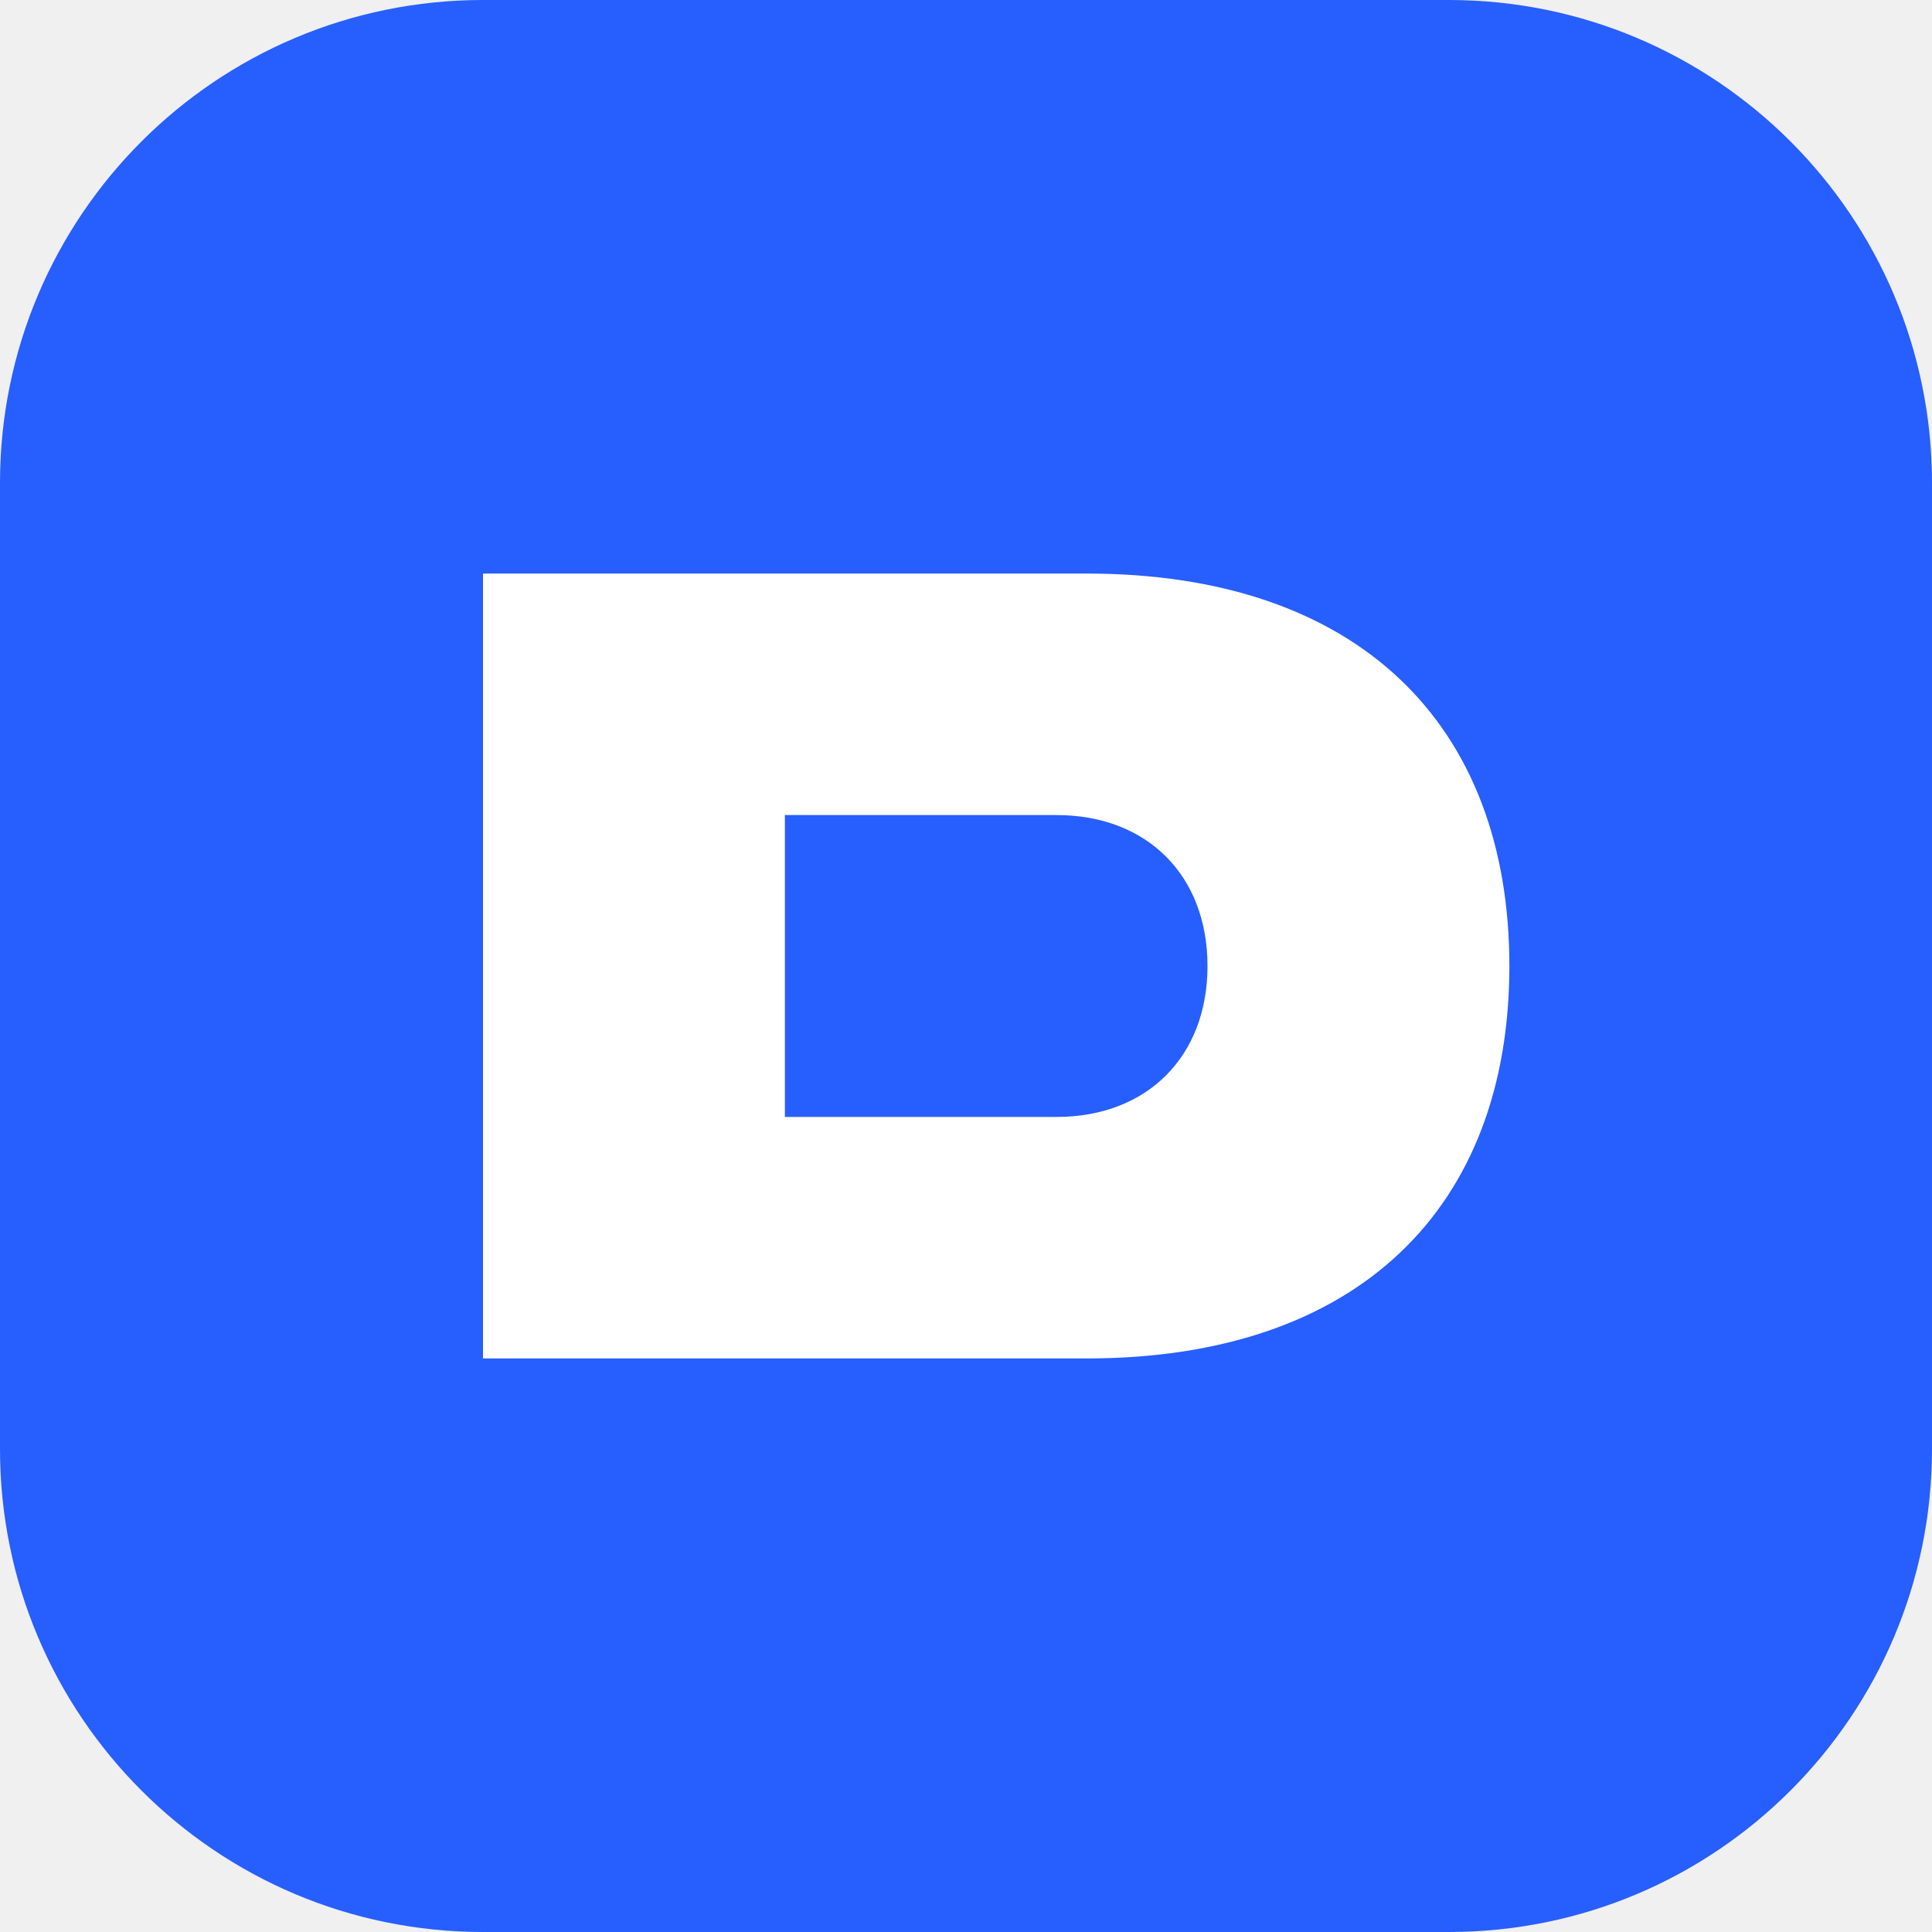
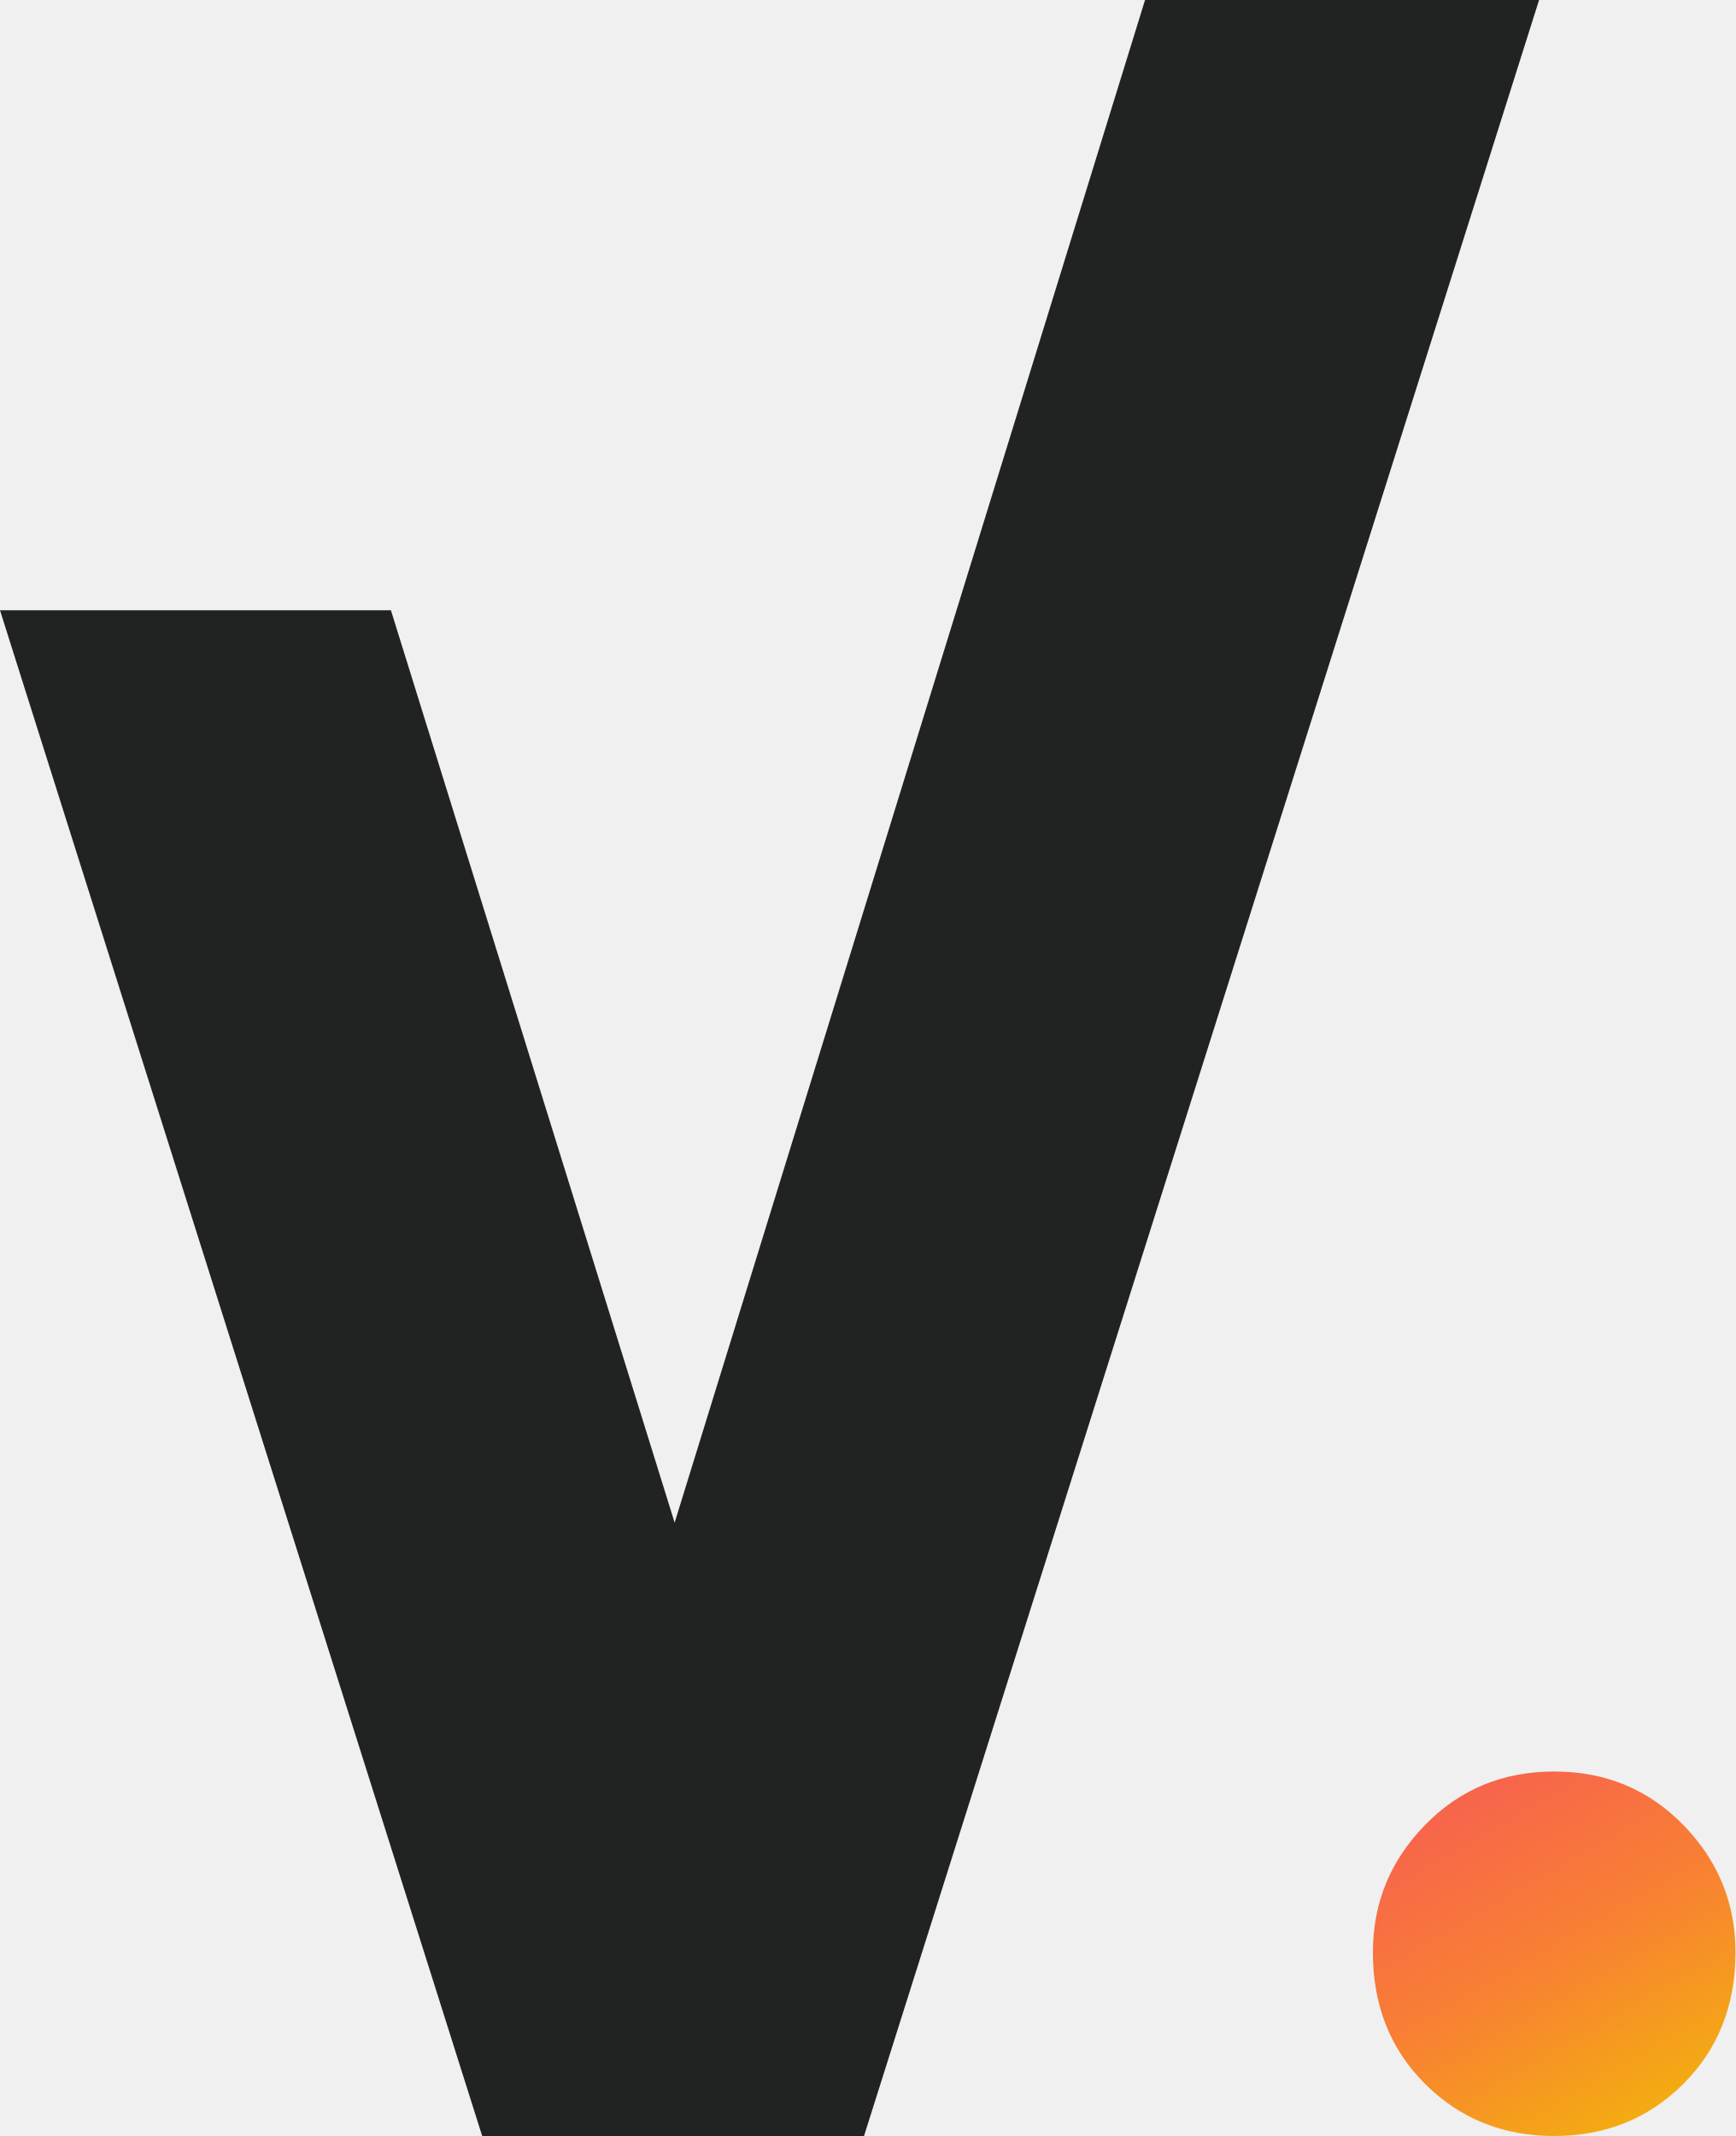
- <svg xmlns="http://www.w3.org/2000/svg" viewBox="0 0 64 64">
-   <rect width="64" height="64" rx="16" fill="#275efe" />
-   <path d="M16 19h20c9 0 14 5 14 13s-5 13-14 13H16V19Zm10 8v10h9c3 0 5-2 5-5s-2-5-5-5h-9Z" fill="#fff" />
+ <svg xmlns="http://www.w3.org/2000/svg" id="Calque_1" data-name="Calque 1" viewBox="0 0 1780.85 2191.67">
+   <defs>
+     <style>
+       .cls-1 {
+         fill: #212222;
+       }
+ 
+       .cls-1, .cls-2 {
+         fill-rule: evenodd;
+       }
+ 
+       .cls-2 {
+         fill: url(#gradient-valiuz);
+       }
+     </style>
+     <linearGradient id="gradient-valiuz" x1="3786.99" y1="79.6" x2="4041.97" y2="-361.99" gradientTransform="translate(-2320 1863.67) scale(1 -1)" gradientUnits="userSpaceOnUse">
+       <stop offset="0" stop-color="#f75a55" />
+       <stop offset=".5" stop-color="#f88033" />
+       <stop offset="1" stop-color="#f2bb06" />
+     </linearGradient>
+   </defs>
+   <path class="cls-2" d="M1594.82,1817.67c52.61,0,96.77,18.27,132.47,54.84,35.71,36.55,53.56,80.13,53.56,130.74,0,54.37-17.85,99.37-53.56,134.99-35.69,35.62-79.86,53.43-132.47,53.43s-96.77-17.81-132.47-53.43c-35.71-35.62-53.56-80.61-53.56-134.99,0-50.62,17.85-94.2,53.56-130.74,35.69-36.57,79.86-54.84,132.47-54.84Z" />
+   <path class="cls-1" d="M1174.97,0h404.34l-692.71,2191.67h-391.81L0,626.19h401.15l291.12,936.15L1174.97,0Z" />
</svg>
